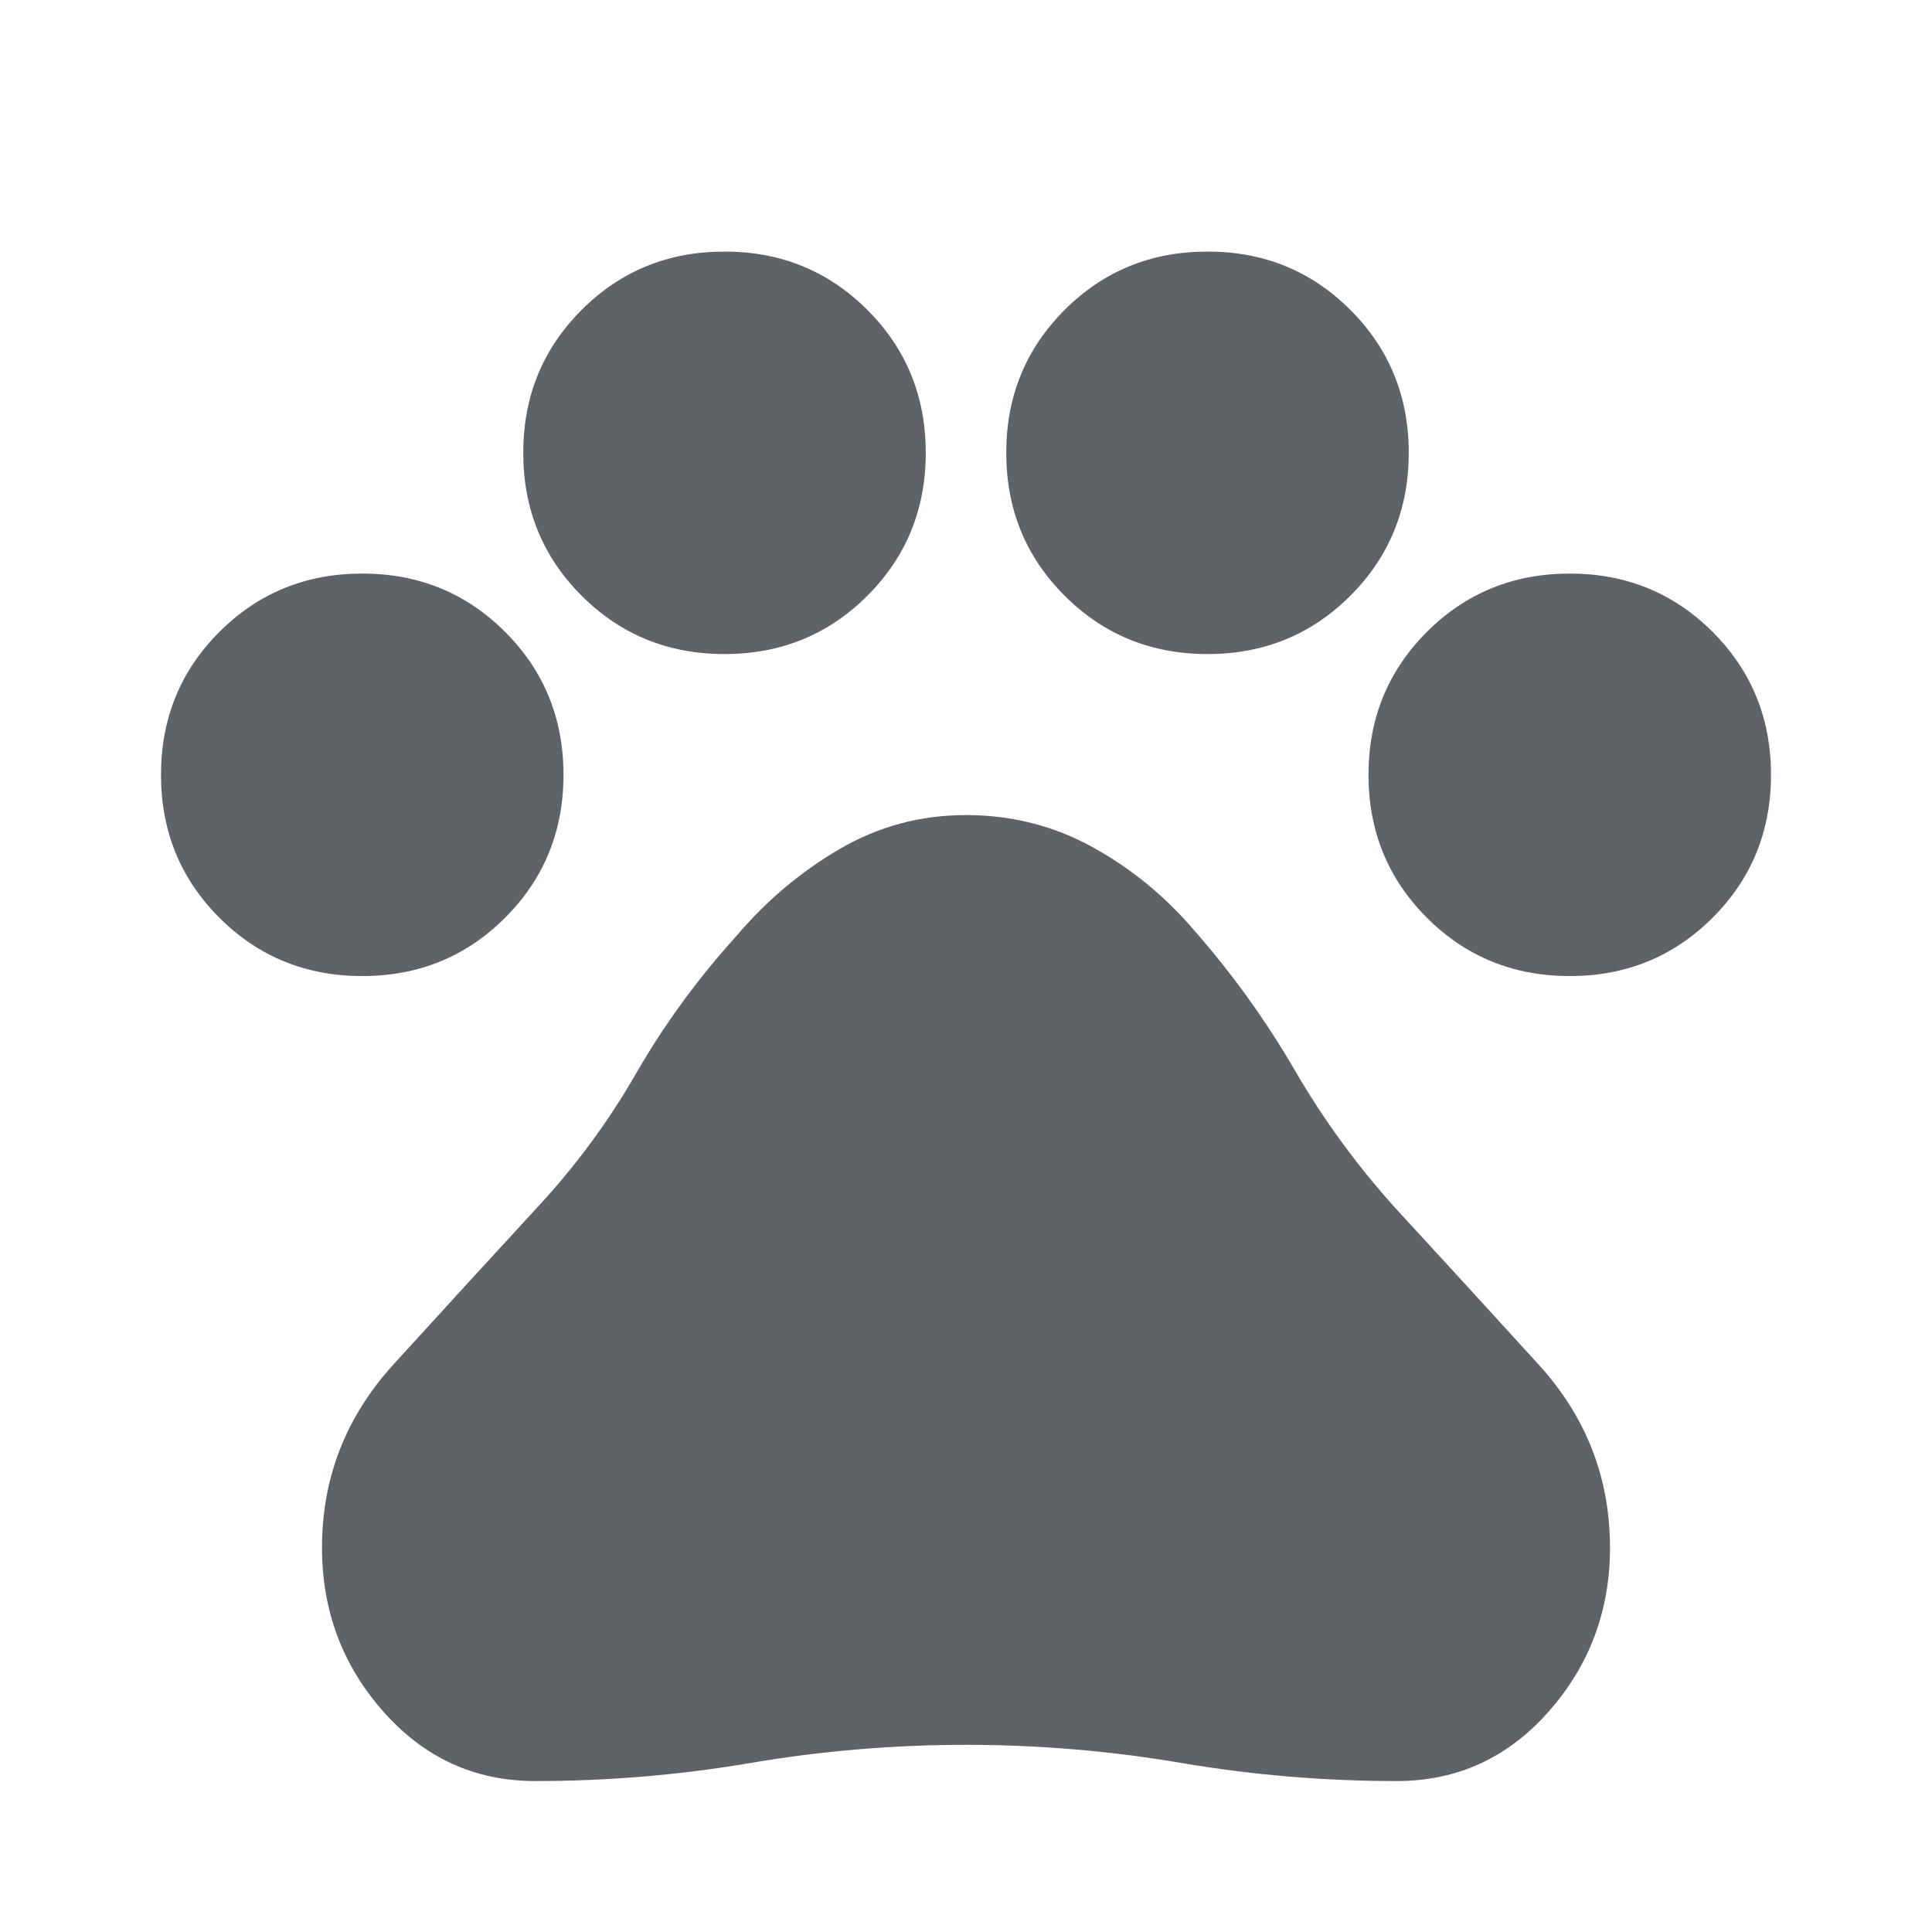
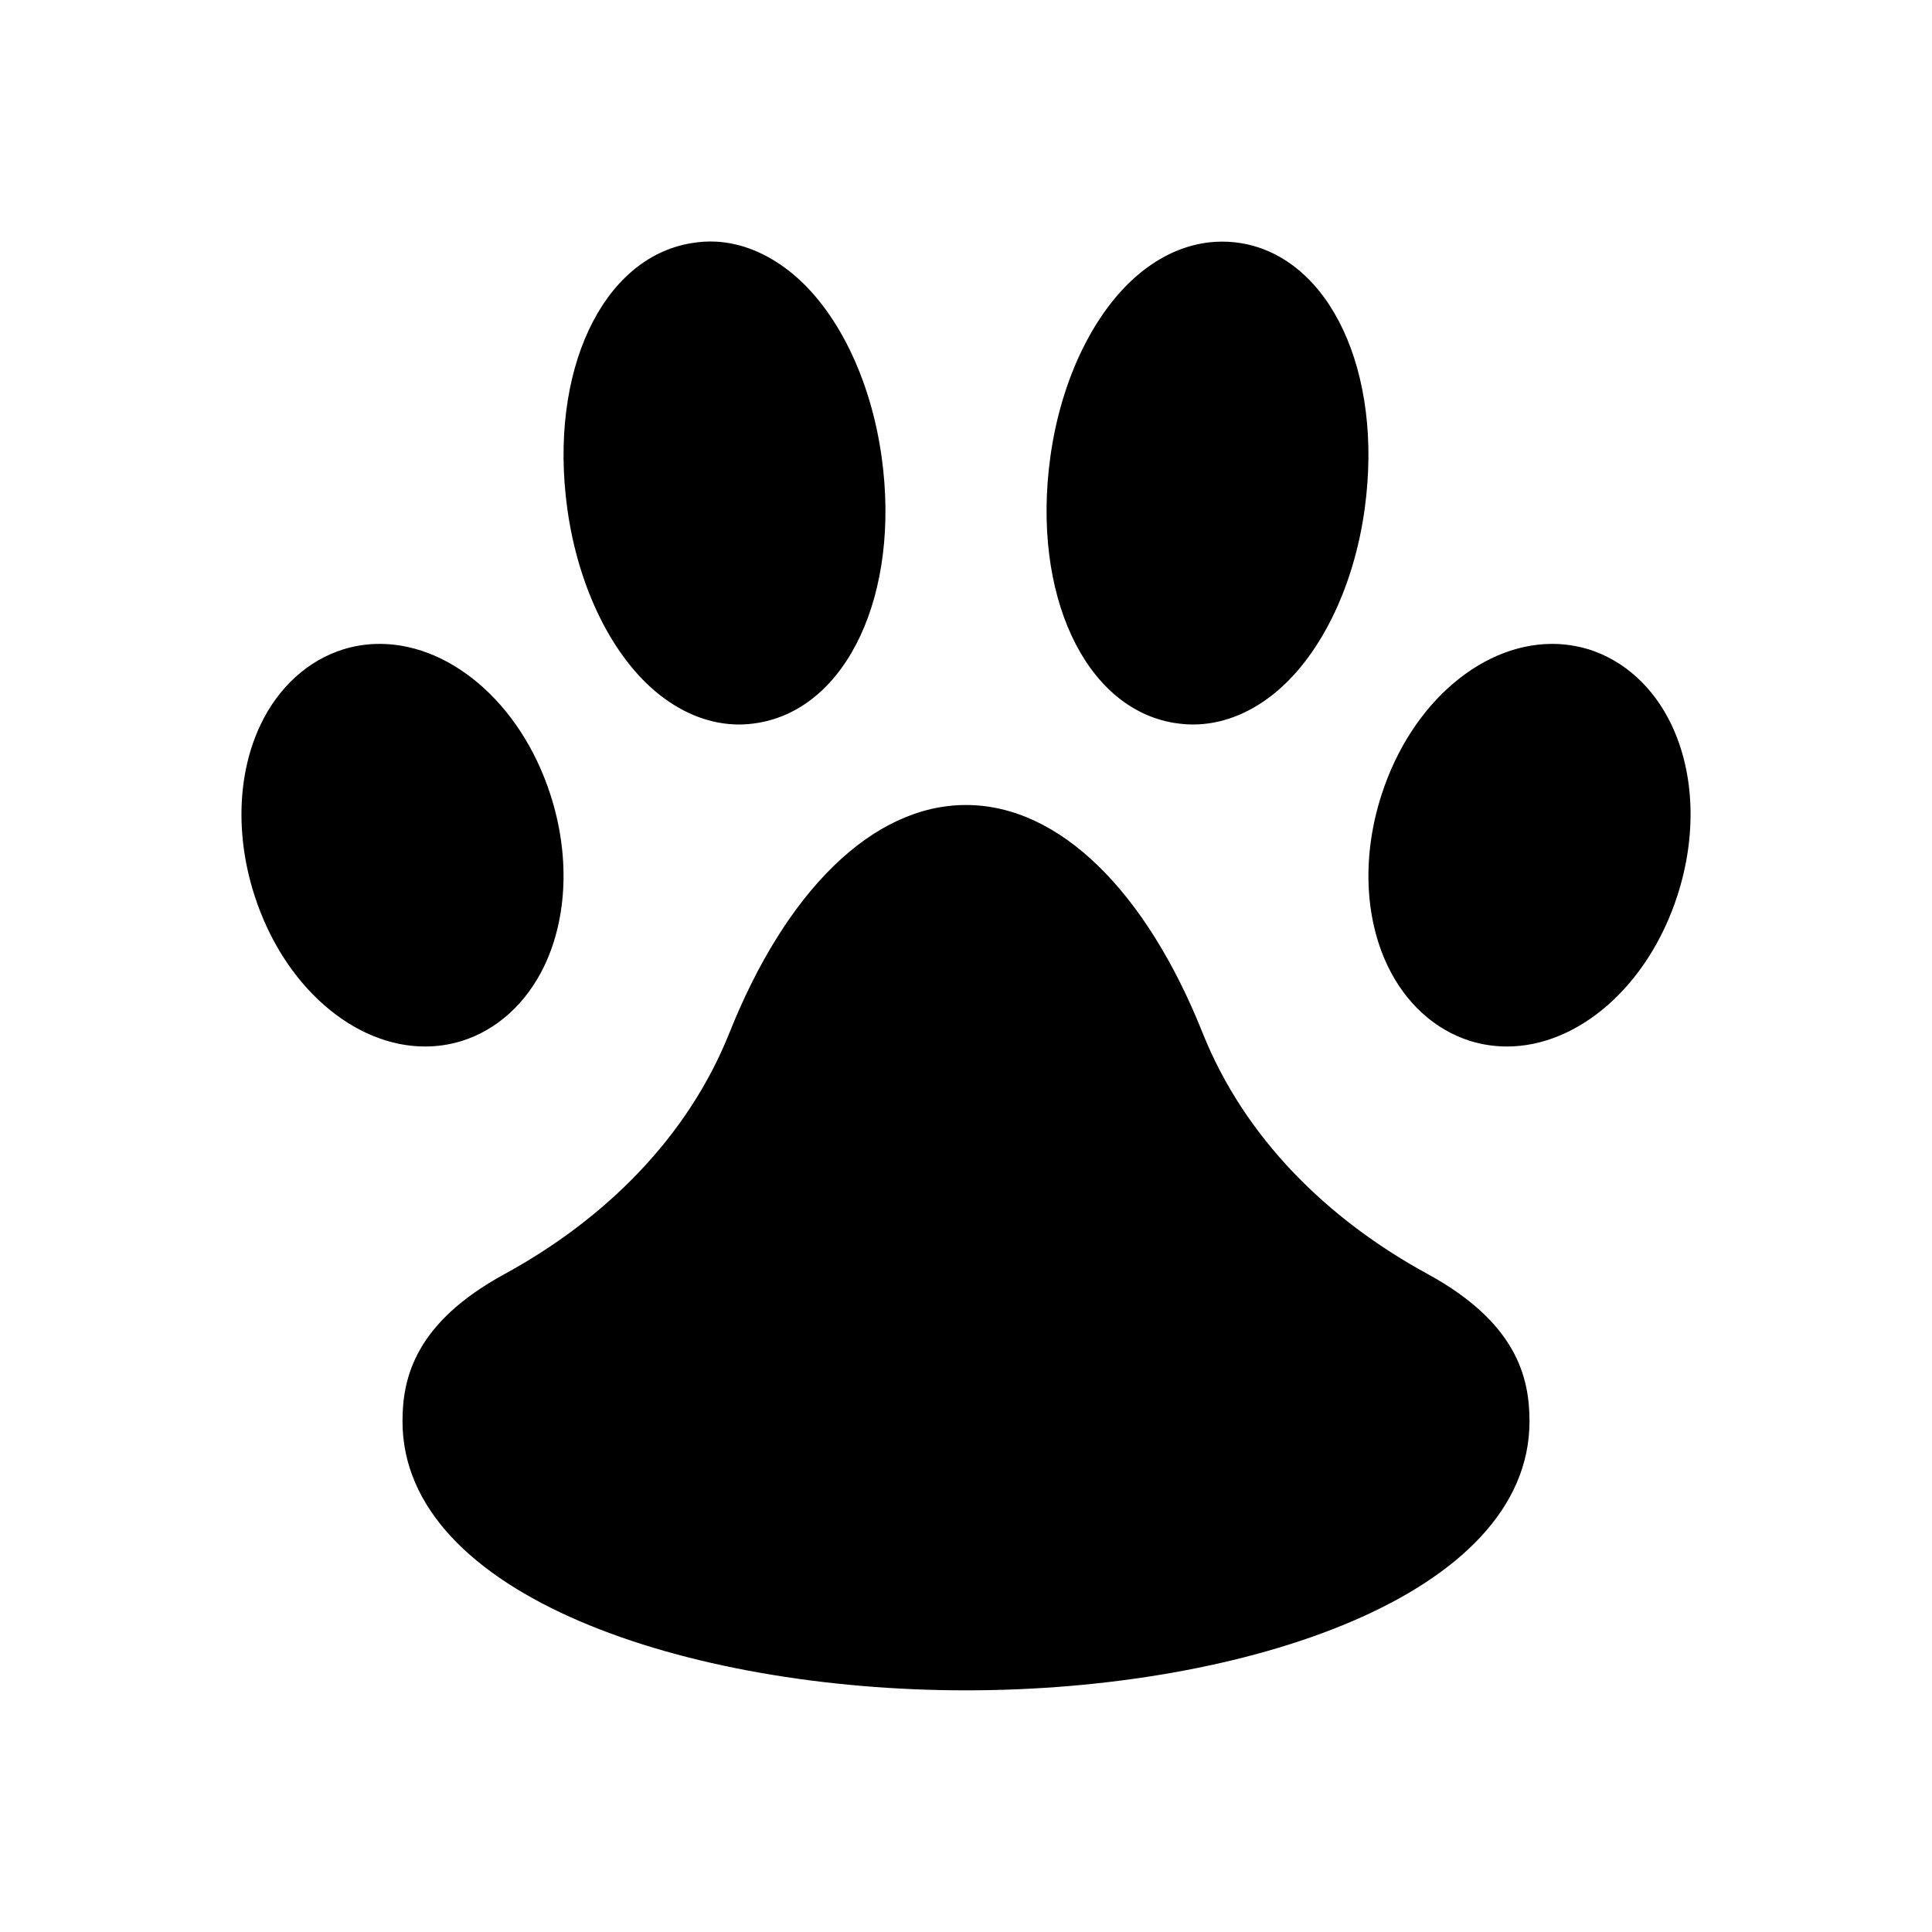
- <svg xmlns="http://www.w3.org/2000/svg" height="24px" viewBox="0 -960 960 960" width="24px" fill="#5f6368">
-   <path d="M180-475q-42 0-71-29t-29-71q0-42 29-71t71-29q42 0 71 29t29 71q0 42-29 71t-71 29Zm180-160q-42 0-71-29t-29-71q0-42 29-71t71-29q42 0 71 29t29 71q0 42-29 71t-71 29Zm240 0q-42 0-71-29t-29-71q0-42 29-71t71-29q42 0 71 29t29 71q0 42-29 71t-71 29Zm180 160q-42 0-71-29t-29-71q0-42 29-71t71-29q42 0 71 29t29 71q0 42-29 71t-71 29ZM266-75q-45 0-75.5-34.5T160-191q0-52 35.5-91t70.5-77q29-31 50-67.5t50-68.5q22-26 51-43t63-17q34 0 63 16t51 42q28 32 49.5 69t50.5 69q35 38 70.5 77t35.5 91q0 47-30.5 81.5T694-75q-54 0-107-9t-107-9q-54 0-107 9t-107 9Z" />
+ <svg xmlns="http://www.w3.org/2000/svg" viewBox="0 0 24 24" width="24" height="24" fill="#000000">
+   <path d="M 8.9 3.002 C 8.796 2.996 8.691 3.003 8.586 3.021 C 7.476 3.204 6.814 4.622 7.047 6.318 C 7.183 7.305 7.611 8.171 8.193 8.631 C 8.502 8.874 8.84 9 9.182 9 C 9.259 9 9.336 8.993 9.414 8.98 C 10.524 8.797 11.186 7.38 10.953 5.684 C 10.817 4.697 10.391 3.831 9.809 3.371 C 9.524 3.147 9.215 3.02 8.9 3.002 z M 15.098 3.004 C 14.783 3.023 14.475 3.145 14.191 3.369 C 13.609 3.829 13.182 4.694 13.047 5.682 C 12.815 7.379 13.475 8.797 14.584 8.98 C 14.662 8.992 14.74 9 14.818 9 C 15.161 9 15.5 8.874 15.809 8.631 C 16.391 8.171 16.818 7.306 16.953 6.318 C 17.185 4.621 16.524 3.203 15.414 3.02 C 15.308 3.003 15.203 2.998 15.098 3.004 z M 4.648 8 C 4.52 8.006 4.392 8.027 4.266 8.066 C 3.825 8.204 3.458 8.537 3.236 9.004 C 2.949 9.609 2.922 10.382 3.162 11.125 C 3.527 12.257 4.401 13 5.279 13 C 5.432 13 5.584 12.978 5.734 12.932 C 6.175 12.794 6.542 12.461 6.764 11.994 C 7.051 11.389 7.078 10.616 6.838 9.873 C 6.463 8.711 5.549 7.96 4.648 8 z M 19.35 8 C 18.447 7.961 17.537 8.71 17.162 9.873 C 16.922 10.615 16.948 11.389 17.236 11.994 C 17.458 12.461 17.825 12.794 18.266 12.932 C 18.416 12.978 18.569 13 18.721 13 C 19.599 13 20.472 12.256 20.838 11.123 C 21.078 10.381 21.052 9.609 20.764 9.004 C 20.542 8.537 20.175 8.204 19.734 8.066 C 19.607 8.028 19.479 8.006 19.35 8 z M 12 10 C 10.835 10 9.761 11.077 9.062 12.828 C 8.54 14.138 7.504 15.152 6.266 15.828 C 5.155 16.434 5 17.117 5 17.656 C 5 19.82 8.533 20.998 12 20.998 C 15.467 20.998 19 19.82 19 17.656 C 19 17.117 18.845 16.433 17.734 15.826 C 16.495 15.151 15.46 14.138 14.938 12.828 C 14.239 11.078 13.165 10 12 10 z" fill="#000000" />
</svg>
